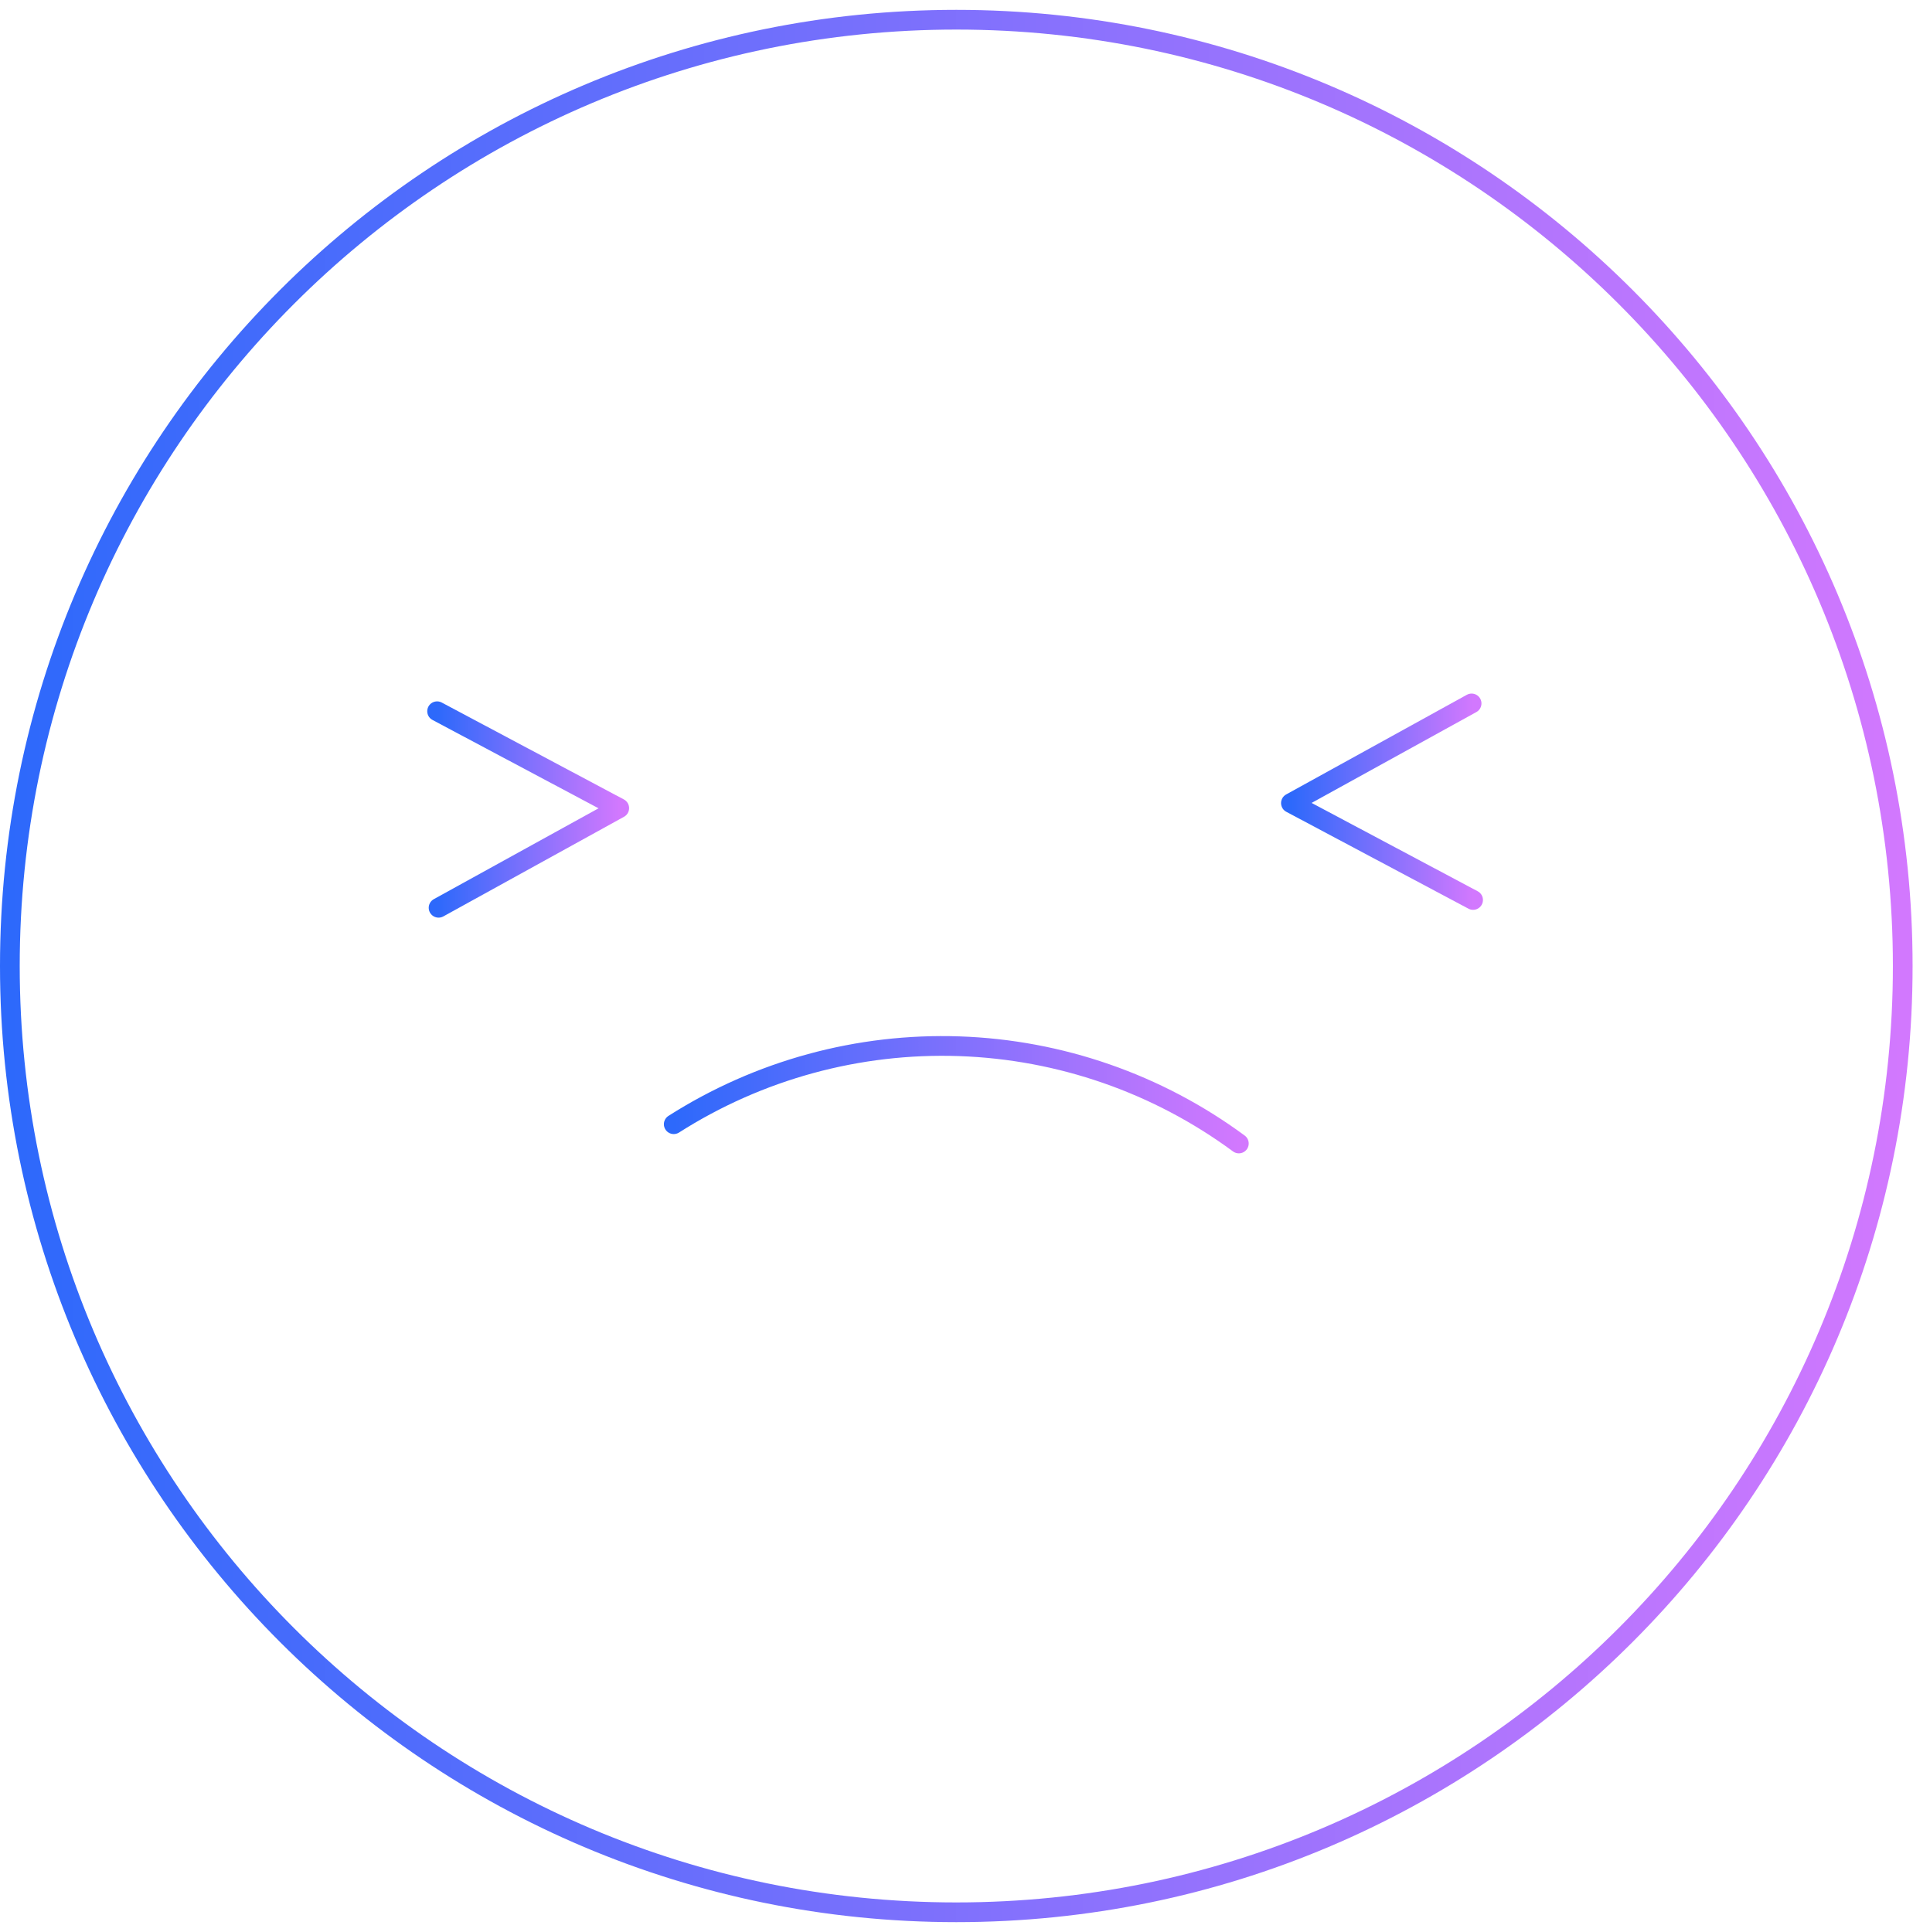
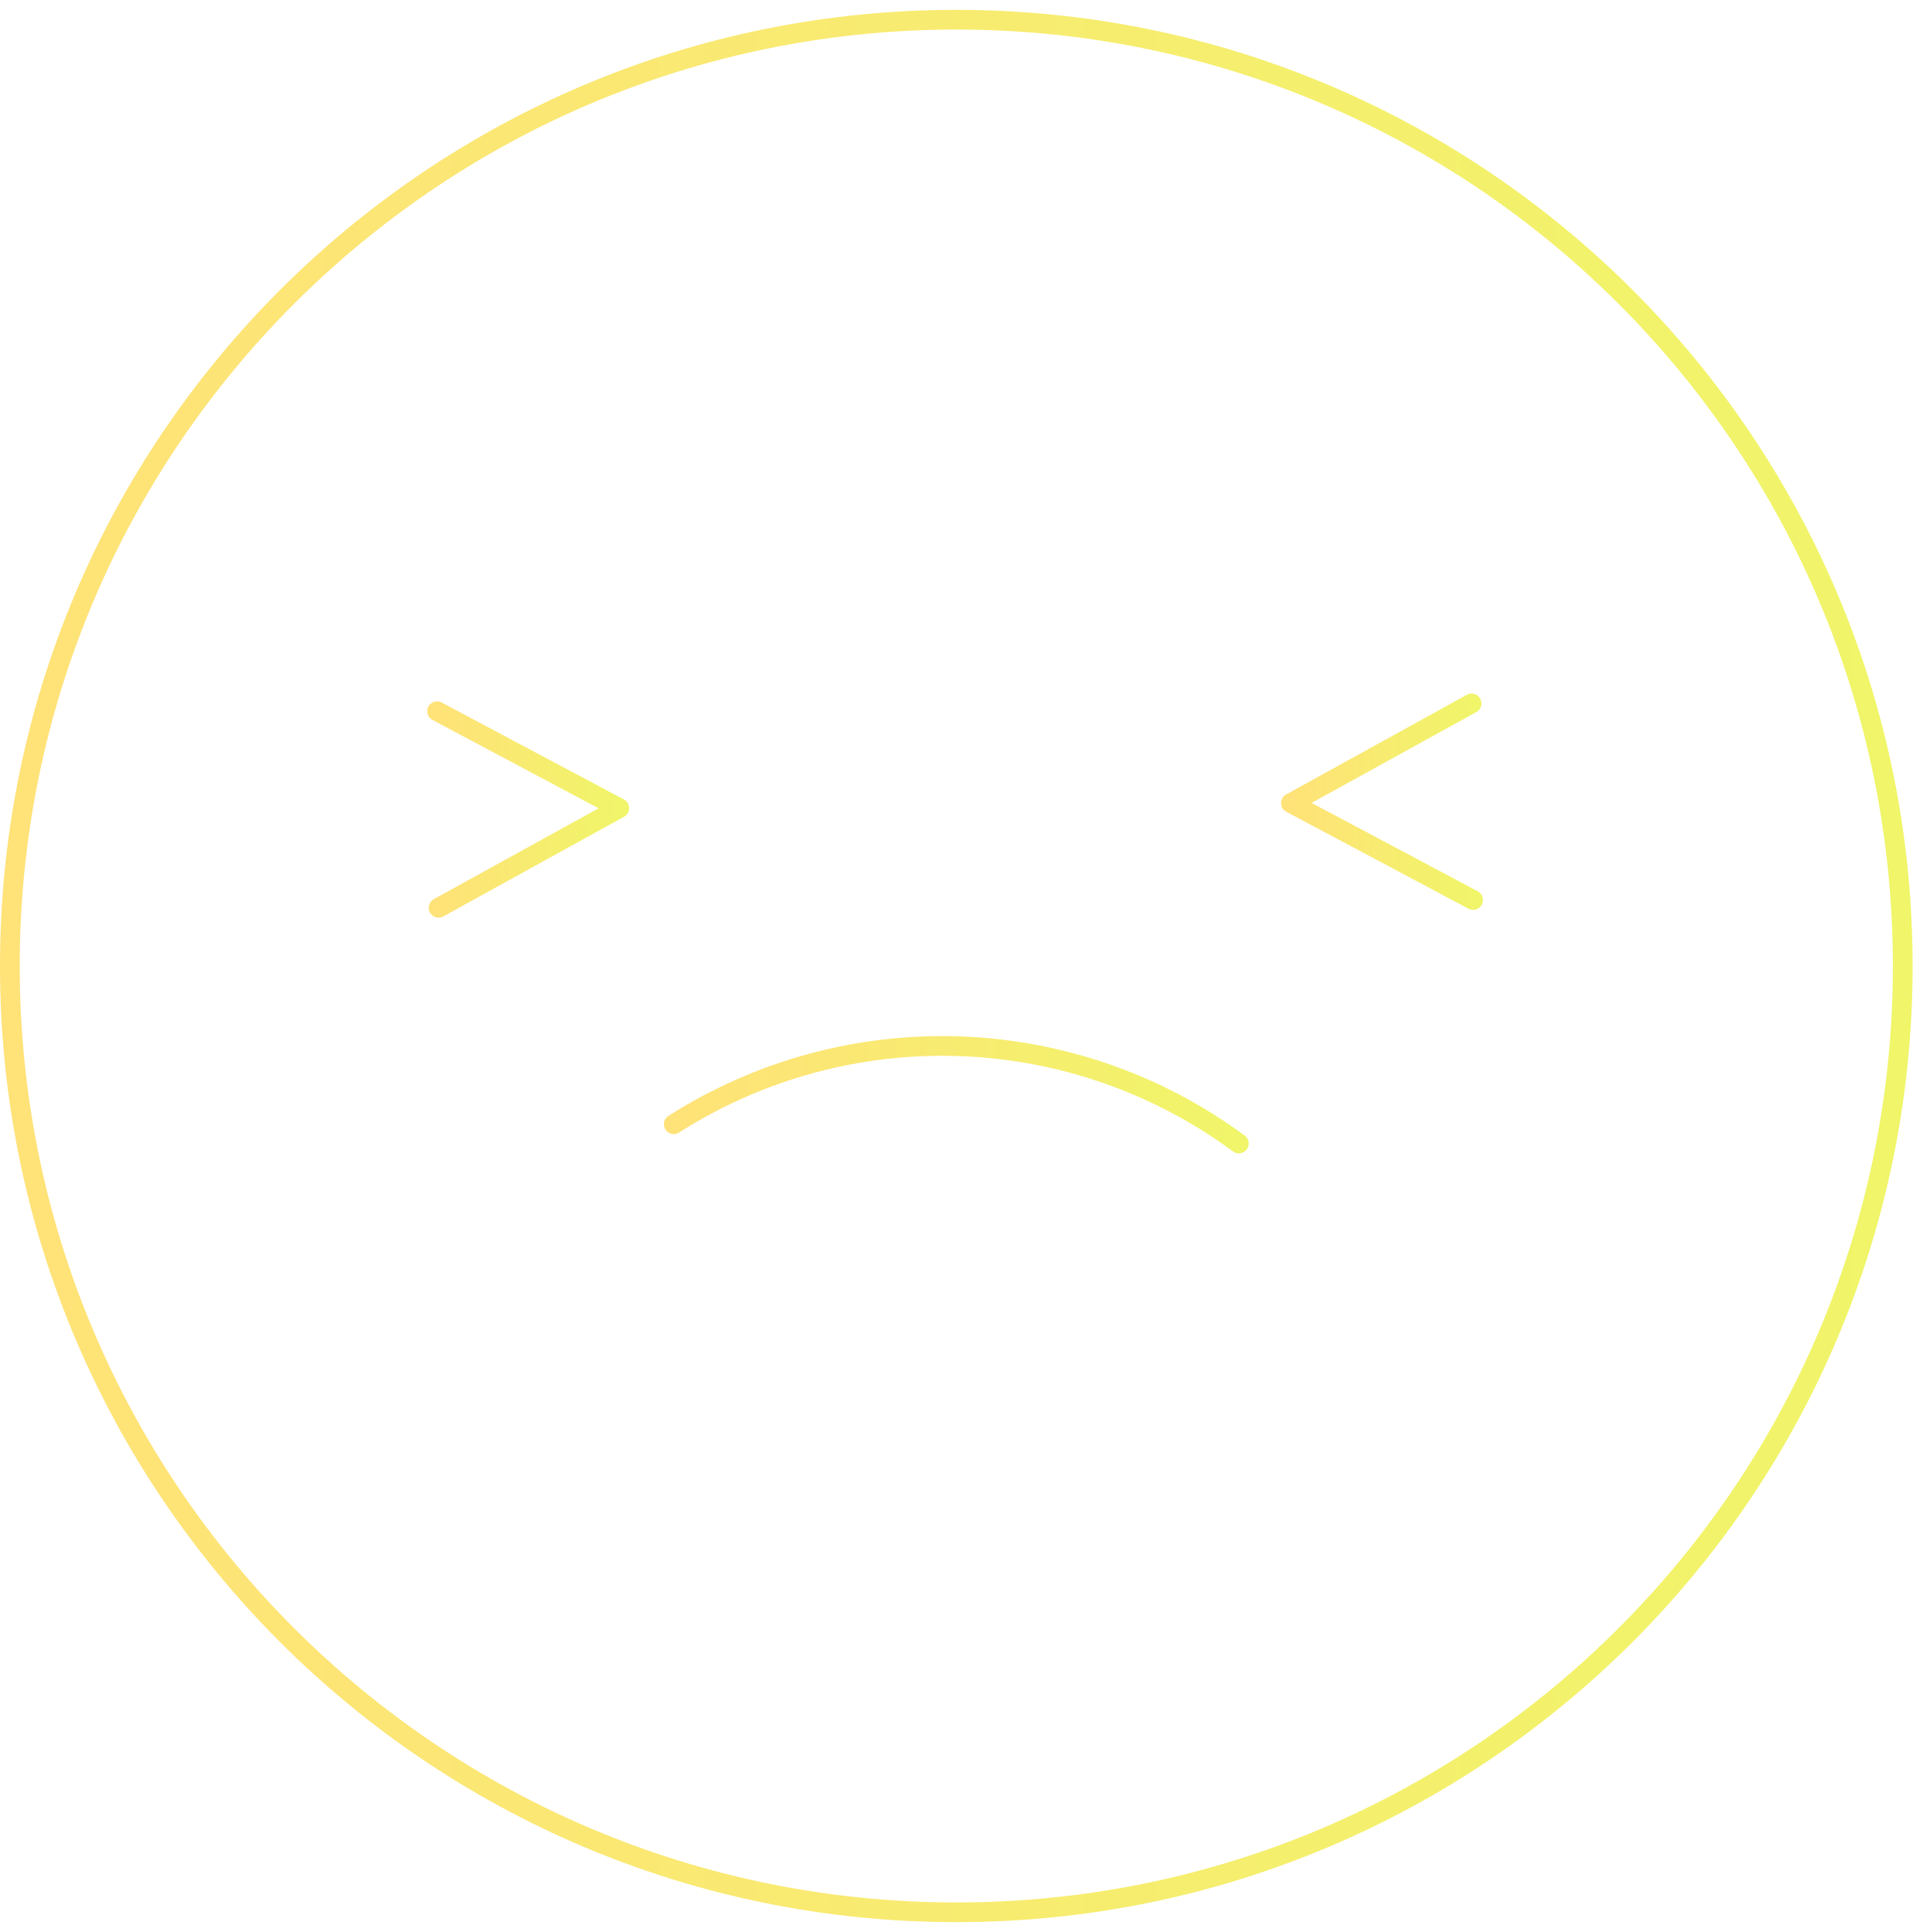
- <svg xmlns="http://www.w3.org/2000/svg" width="97" height="98" viewBox="0 0 97 98" fill="none">
+ <svg xmlns="http://www.w3.org/2000/svg" width="97px" height="98px" viewBox="0 0 97 98" fill="none" transform="rotate(0) scale(1, 1)">
  <path d="M48.5 97C75.01 97 96.5 75.51 96.5 49C96.5 22.49 75.01 1 48.5 1C21.99 1 0.5 22.49 0.5 49C0.5 75.51 21.99 97 48.5 97Z" stroke="url(#paint0_linear_7138_2058)" stroke-linecap="round" stroke-linejoin="round" />
  <path d="M22.243 46.047L31.406 40.993L22.168 36.077" stroke="url(#paint1_linear_7138_2058)" stroke-linecap="round" stroke-linejoin="round" />
  <path d="M74.709 45.651L65.47 40.736L74.634 35.681" stroke="url(#paint2_linear_7138_2058)" stroke-linecap="round" stroke-linejoin="round" />
  <path d="M34.17 57.025C38.487 54.274 43.536 52.895 48.652 53.07C53.768 53.245 58.711 54.965 62.83 58.003" stroke="url(#paint3_linear_7138_2058)" stroke-linecap="round" stroke-linejoin="round" />
  <defs>
    <linearGradient id="paint0_linear_7138_2058" x1="96.5" y1="49" x2="0.5" y2="49" gradientUnits="userSpaceOnUse">
-       <stop stop-color="#D278FE" />
-       <stop offset="1" stop-color="#2D69FB" />
+       <stop stop-color="#f0f569" data-originalstopcolor="#f0f569" />
+       <stop offset="1" stop-color="#ffe278" data-originalstopcolor="#ffe278" />
    </linearGradient>
    <linearGradient id="paint1_linear_7138_2058" x1="31.406" y1="41.062" x2="22.168" y2="41.062" gradientUnits="userSpaceOnUse">
-       <stop stop-color="#D278FE" />
-       <stop offset="1" stop-color="#2D69FB" />
+       <stop stop-color="#f0f569" data-originalstopcolor="#f0f569" />
+       <stop offset="1" stop-color="#ffe278" data-originalstopcolor="#ffe278" />
    </linearGradient>
    <linearGradient id="paint2_linear_7138_2058" x1="74.709" y1="40.666" x2="65.47" y2="40.666" gradientUnits="userSpaceOnUse">
-       <stop stop-color="#D278FE" />
-       <stop offset="1" stop-color="#2D69FB" />
+       <stop stop-color="#f0f569" data-originalstopcolor="#f0f569" />
+       <stop offset="1" stop-color="#ffe278" data-originalstopcolor="#ffe278" />
    </linearGradient>
    <linearGradient id="paint3_linear_7138_2058" x1="62.83" y1="55.529" x2="34.17" y2="55.529" gradientUnits="userSpaceOnUse">
-       <stop stop-color="#D278FE" />
-       <stop offset="1" stop-color="#2D69FB" />
+       <stop stop-color="#f0f569" data-originalstopcolor="#f0f569" />
+       <stop offset="1" stop-color="#ffe278" data-originalstopcolor="#ffe278" />
    </linearGradient>
  </defs>
</svg>
